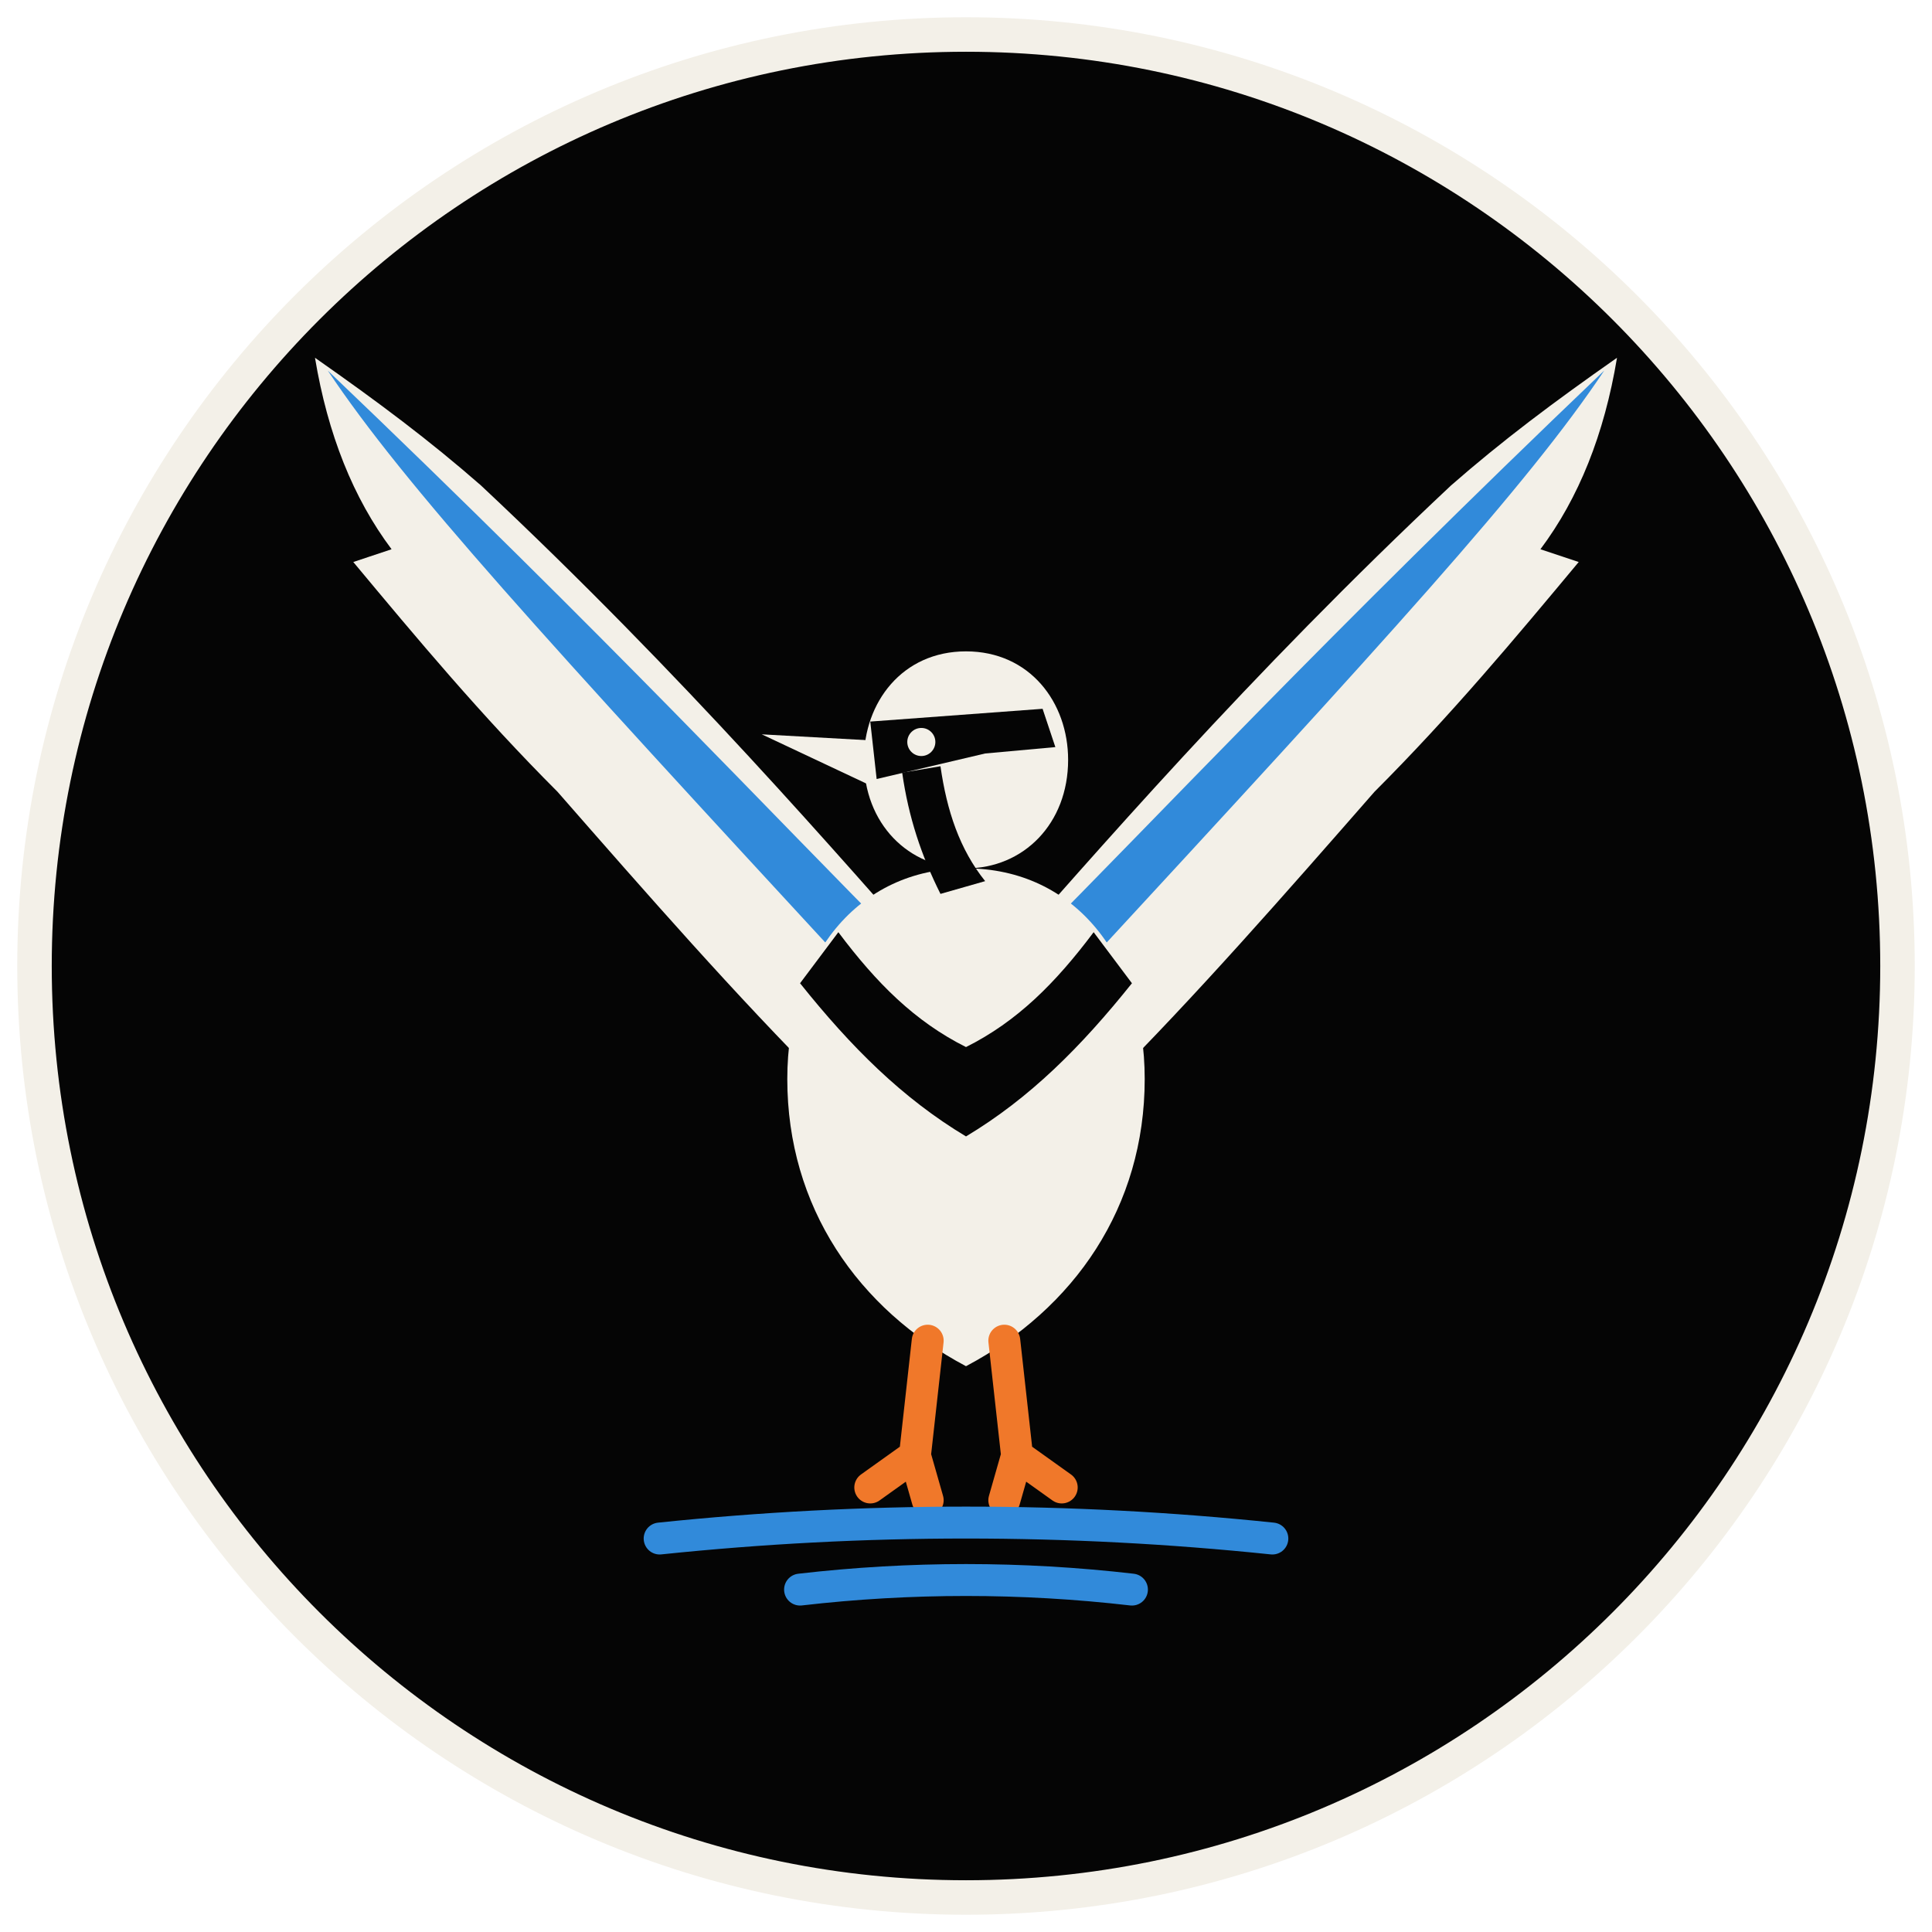
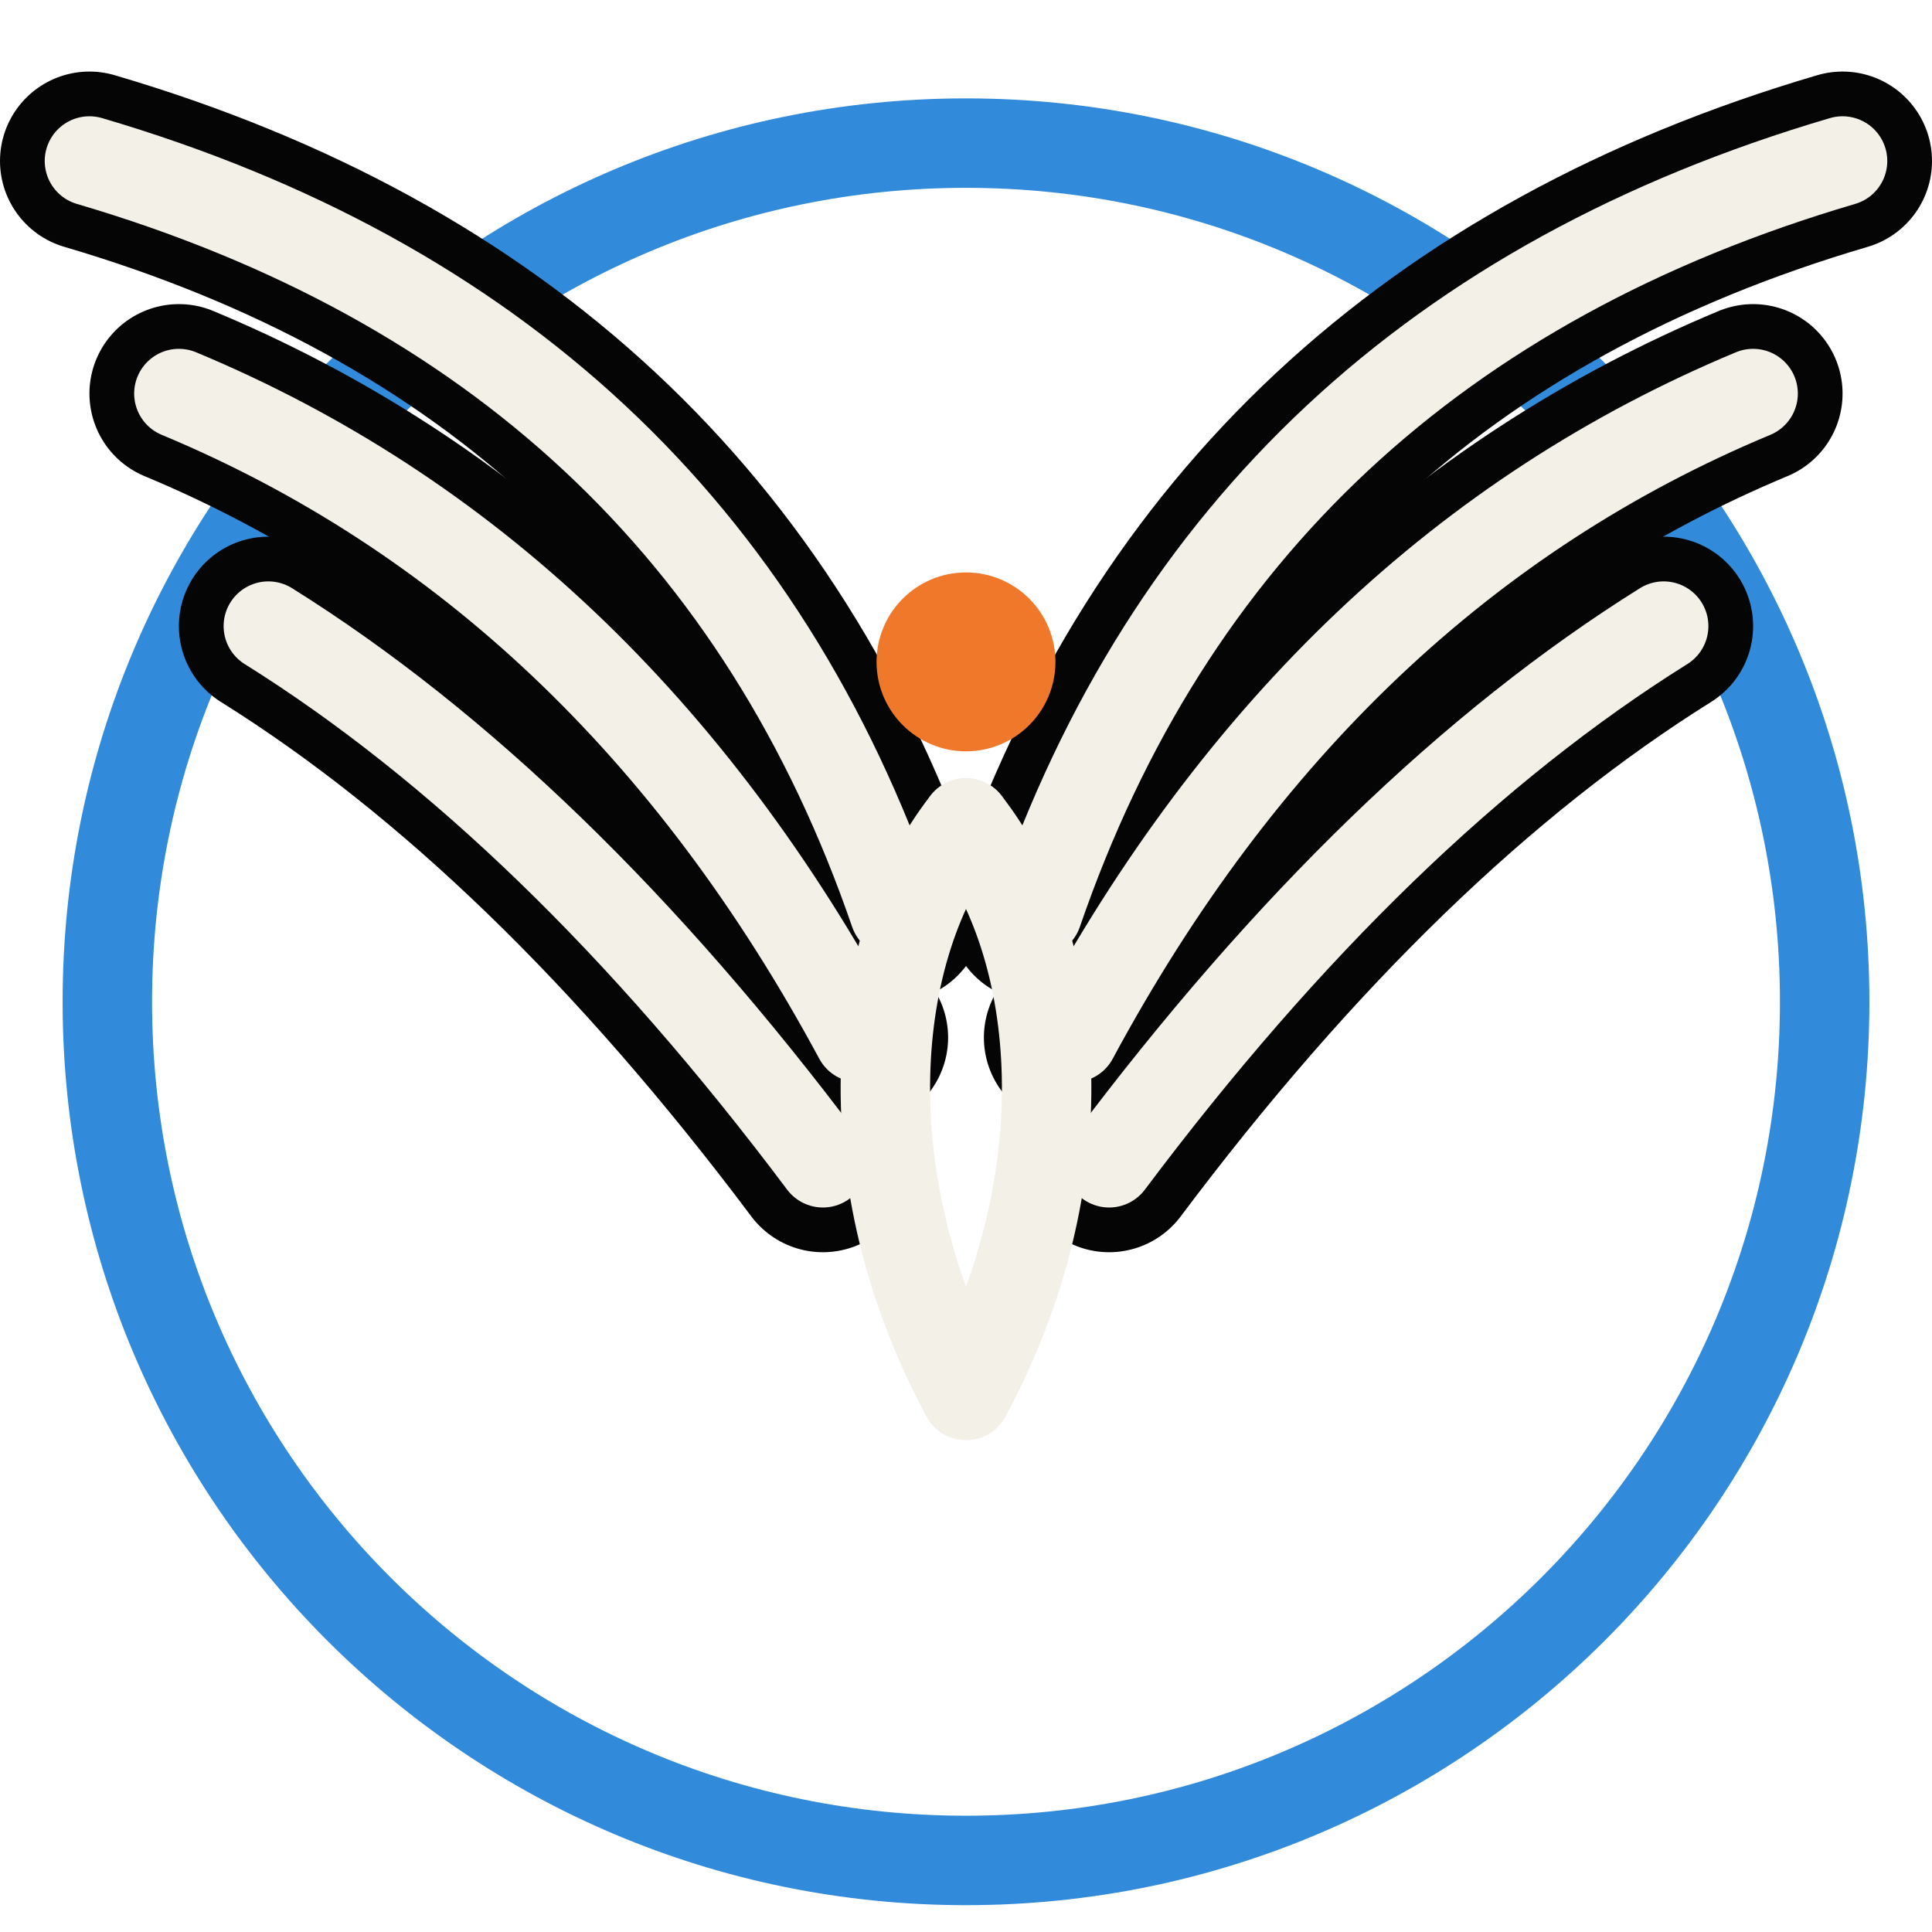
- <svg xmlns="http://www.w3.org/2000/svg" viewBox="8 0 224 224">
-   <circle cx="120" cy="112" r="108" fill="#050505" stroke="#f3f0e8" stroke-width="4" />
-   <g transform="translate(120 114) scale(.74) translate(-120 -112)">
-     <path d="M124 110C140 92 164 64 196 34C204 27 212 21 222 14C220 26 216 36 210 44L216 46C206 58 196 70 184 82C170 98 156 114 142 128C134 124 128 118 124 110Z" fill="#f3f0e8" />
-     <g transform="matrix(-1 0 0 1 240 0)">
-       <path d="M124 110C140 92 164 64 196 34C204 27 212 21 222 14C220 26 216 36 210 44L216 46C206 58 196 70 184 82C170 98 156 114 142 128C134 124 128 118 124 110Z" fill="#f3f0e8" />
-     </g>
-     <path d="M130 106C150 86 176 58 220 16C208 34 186 58 138 110Z" fill="#318ada" />
-     <g transform="matrix(-1 0 0 1 240 0)">
-       <path d="M130 106C150 86 176 58 220 16C208 34 186 58 138 110Z" fill="#318ada" />
-     </g>
-     <path d="M120 94C137 94 148 108 148 127C148 147 137 163 120 172C103 163 92 147 92 127C92 108 103 94 120 94Z" fill="#f3f0e8" />
-     <path d="M120 60C130 60 136 68 136 77C136 87 129 94 120 94C111 94 104 87 104 77C104 68 110 60 120 60Z" fill="#f3f0e8" />
-     <path d="M106 74L88 73L105 81Z" fill="#f3f0e8" />
-     <path d="M105 71L132 69L134 75L123 76L106 80Z" fill="#050505" />
-     <path d="M110 79L116 78C117 85 119 91 123 96L116 98C113 92 111 86 110 79Z" fill="#050505" />
-     <circle cx="113" cy="74.2" r="2.2" fill="#f3f0e8" />
-     <path d="M100 104C106 112 112 118 120 122C128 118 134 112 140 104L146 112C138 122 130 130 120 136C110 130 102 122 94 112Z" fill="#050505" />
-     <path d="M114 168L112 186M126 168L128 186M112 186L105 191M112 186L114 193M128 186L135 191M128 186L126 193" fill="none" stroke="#f0782a" stroke-width="5" stroke-linecap="round" stroke-linejoin="round" />
-     <path d="M72 199Q120 194 168 199M94 207Q120 204 146 207" fill="none" stroke="#318ada" stroke-width="5" stroke-linecap="round" />
+ <svg xmlns="http://www.w3.org/2000/svg" viewBox="12 8 216 216">
+   <circle cx="120" cy="120" r="96" fill="none" stroke="#318ada" stroke-width="10" />
+   <path d="M128 110Q150 46 218 26" fill="none" stroke="#050505" stroke-width="20" stroke-linecap="round" />
+   <g transform="matrix(-1 0 0 1 240 0)">
+     <path d="M128 110Q150 46 218 26" fill="none" stroke="#050505" stroke-width="20" stroke-linecap="round" />
  </g>
+   <path d="M132 124Q160 72 208 52" fill="none" stroke="#050505" stroke-width="20" stroke-linecap="round" />
+   <g transform="matrix(-1 0 0 1 240 0)">
+     <path d="M132 124Q160 72 208 52" fill="none" stroke="#050505" stroke-width="20" stroke-linecap="round" />
+   </g>
+   <path d="M136 138Q166 98 198 78" fill="none" stroke="#050505" stroke-width="20" stroke-linecap="round" />
+   <g transform="matrix(-1 0 0 1 240 0)">
+     <path d="M136 138Q166 98 198 78" fill="none" stroke="#050505" stroke-width="20" stroke-linecap="round" />
+   </g>
+   <path d="M128 110Q150 46 218 26" fill="none" stroke="#f3f0e8" stroke-width="10" stroke-linecap="round" />
+   <g transform="matrix(-1 0 0 1 240 0)">
+     <path d="M128 110Q150 46 218 26" fill="none" stroke="#f3f0e8" stroke-width="10" stroke-linecap="round" />
+   </g>
+   <path d="M132 124Q160 72 208 52" fill="none" stroke="#f3f0e8" stroke-width="10" stroke-linecap="round" />
+   <g transform="matrix(-1 0 0 1 240 0)">
+     <path d="M132 124Q160 72 208 52" fill="none" stroke="#f3f0e8" stroke-width="10" stroke-linecap="round" />
+   </g>
+   <path d="M136 138Q166 98 198 78" fill="none" stroke="#f3f0e8" stroke-width="10" stroke-linecap="round" />
+   <g transform="matrix(-1 0 0 1 240 0)">
+     <path d="M136 138Q166 98 198 78" fill="none" stroke="#f3f0e8" stroke-width="10" stroke-linecap="round" />
+   </g>
+   <path d="M120 100C131 114 133 140 120 164" fill="none" stroke="#f3f0e8" stroke-width="10" stroke-linecap="round" />
+   <g transform="matrix(-1 0 0 1 240 0)">
+     <path d="M120 100C131 114 133 140 120 164" fill="none" stroke="#f3f0e8" stroke-width="10" stroke-linecap="round" />
+   </g>
+   <circle cx="120" cy="82" r="10" fill="#f0782a" />
</svg>
